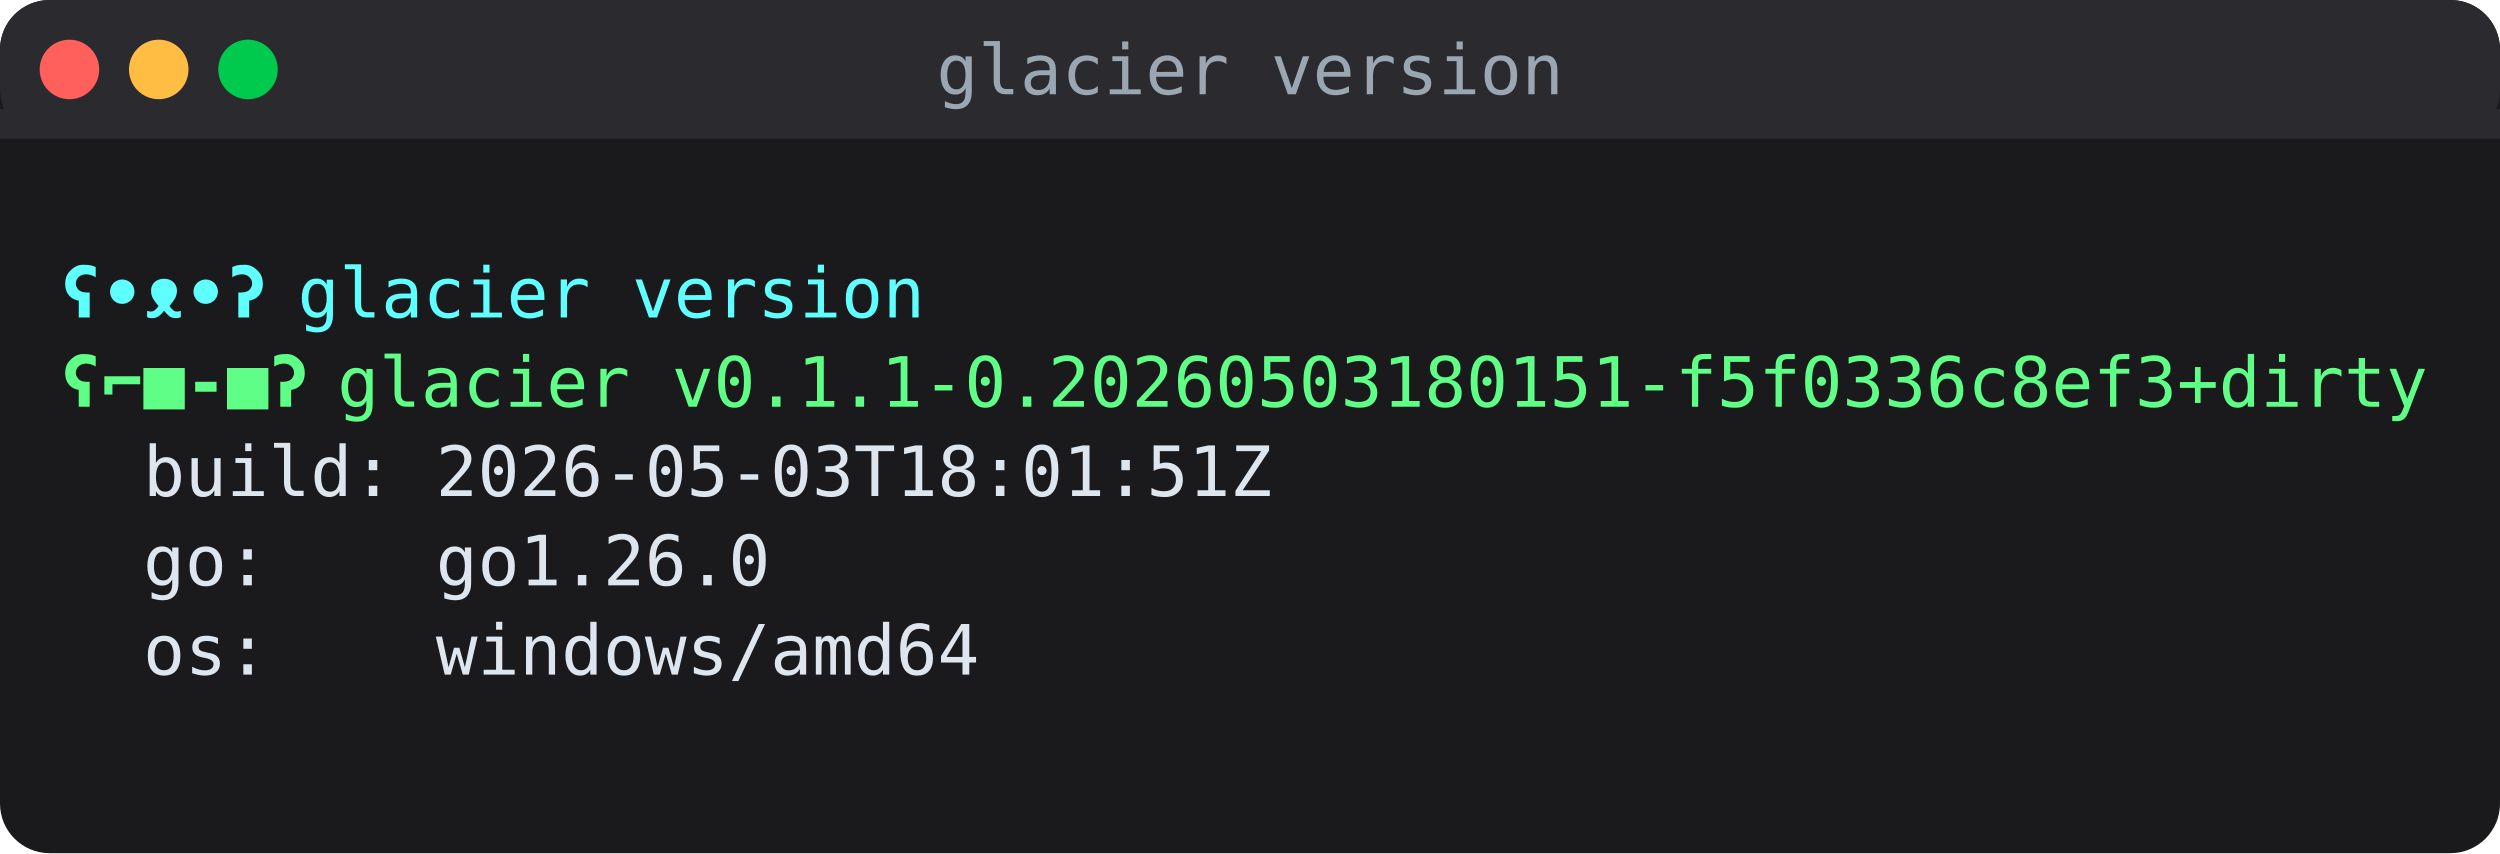
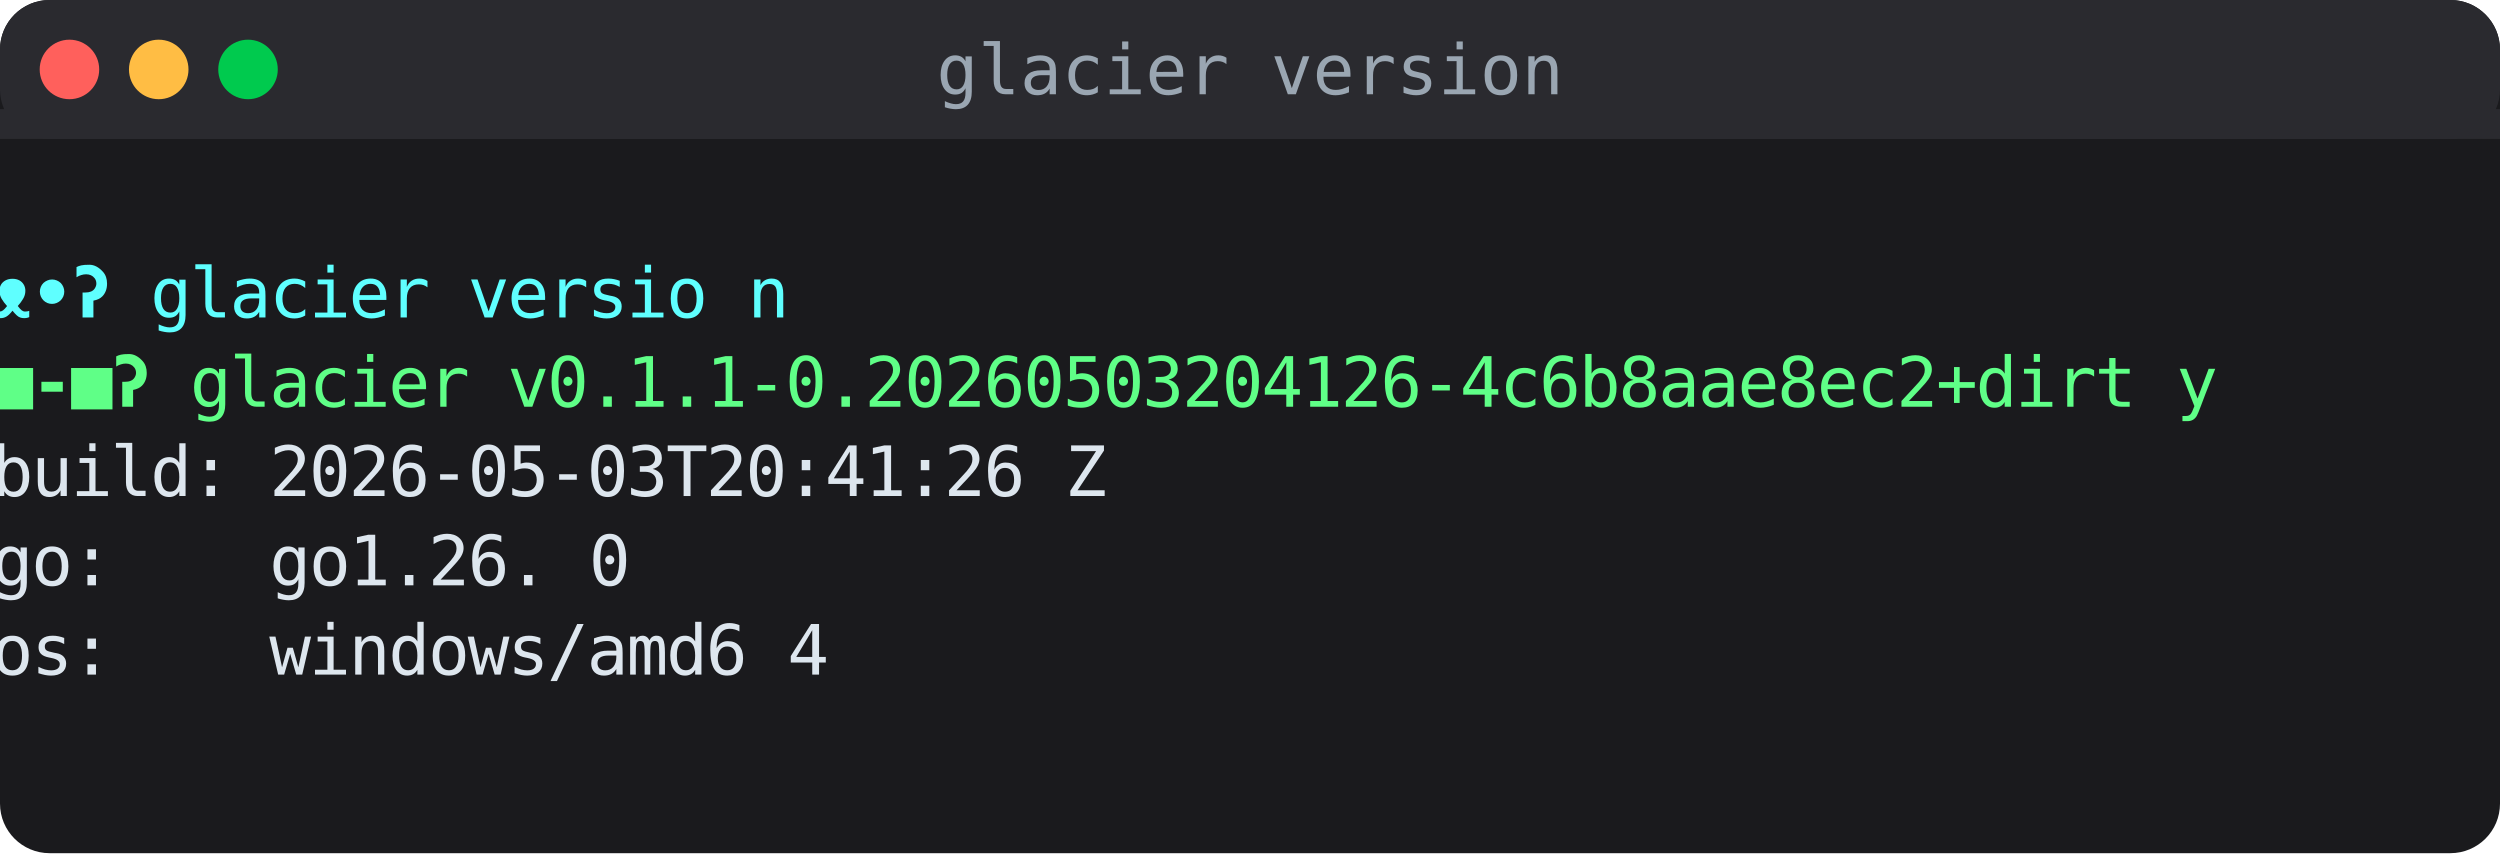
<svg xmlns="http://www.w3.org/2000/svg" width="504" height="172" viewBox="0 0 504 172" font-family="ui-monospace, SFMono-Regular, Menlo, Monaco, Consolas, monospace" font-size="14">
  <rect x="0" y="0" width="504" height="172" rx="10" fill="#1a1a1d" />
  <rect x="0" y="0" width="504" height="28" rx="10" fill="#2a2a2f" />
  <rect x="0" y="22" width="504" height="6" fill="#2a2a2f" />
  <circle cx="14.0" cy="14.0" r="6" fill="#ff605c" />
  <circle cx="32.0" cy="14.0" r="6" fill="#ffbd44" />
  <circle cx="50.0" cy="14.0" r="6" fill="#00ca4e" />
  <text x="252.0" y="19.0" text-anchor="middle" fill="#9aa6b2">glacier version</text>
  <g transform="translate(12,46)">
-     <text x="0" y="18.0" fill="#dde6ee" xml:space="preserve">
-       <tspan x="0.0" fill="#5fffff" font-weight="bold">ʕ•ᴥ•ʔ</tspan>
-       <tspan x="40.0" fill="#dde6ee"> </tspan>
-       <tspan x="48.0" fill="#5fffff">glacier version</tspan>
+     <text y="18.0" fill="#dde6ee" xml:space="preserve">
+       <tspan x="4.00" text-anchor="middle" fill="#5fffff" font-weight="bold">ʕ</tspan>
+       <tspan x="12.00" text-anchor="middle" fill="#5fffff" font-weight="bold">•</tspan>
+       <tspan x="20.00" text-anchor="middle" fill="#5fffff" font-weight="bold">ᴥ</tspan>
+       <tspan x="28.00" text-anchor="middle" fill="#5fffff" font-weight="bold">•</tspan>
+       <tspan x="36.00" text-anchor="middle" fill="#5fffff" font-weight="bold">ʔ</tspan>
+       <tspan x="44.00" text-anchor="middle" fill="#dde6ee"> </tspan>
+       <tspan x="52.00" text-anchor="middle" fill="#5fffff">g</tspan>
+       <tspan x="60.00" text-anchor="middle" fill="#5fffff">l</tspan>
+       <tspan x="68.00" text-anchor="middle" fill="#5fffff">a</tspan>
+       <tspan x="76.00" text-anchor="middle" fill="#5fffff">c</tspan>
+       <tspan x="84.00" text-anchor="middle" fill="#5fffff">i</tspan>
+       <tspan x="92.00" text-anchor="middle" fill="#5fffff">e</tspan>
+       <tspan x="100.00" text-anchor="middle" fill="#5fffff">r</tspan>
+       <tspan x="108.00" text-anchor="middle" fill="#5fffff"> </tspan>
+       <tspan x="116.00" text-anchor="middle" fill="#5fffff">v</tspan>
+       <tspan x="124.00" text-anchor="middle" fill="#5fffff">e</tspan>
+       <tspan x="132.00" text-anchor="middle" fill="#5fffff">r</tspan>
+       <tspan x="140.00" text-anchor="middle" fill="#5fffff">s</tspan>
+       <tspan x="148.00" text-anchor="middle" fill="#5fffff">i</tspan>
+       <tspan x="156.00" text-anchor="middle" fill="#5fffff">o</tspan>
+       <tspan x="164.00" text-anchor="middle" fill="#5fffff">n</tspan>
    </text>
-     <text x="0" y="36.0" fill="#dde6ee" xml:space="preserve">
-       <tspan x="0.0" fill="#5fff87" font-weight="bold">ʕ⌐■-■ʔ</tspan>
-       <tspan x="48.0" fill="#dde6ee"> </tspan>
-       <tspan x="56.0" fill="#5fff87">glacier v0.1.1-0.20260503180151-f5f0336c8ef3+dirty</tspan>
+     <text y="36.0" fill="#dde6ee" xml:space="preserve">
+       <tspan x="4.00" text-anchor="middle" fill="#5fff87" font-weight="bold">ʕ</tspan>
+       <tspan x="12.00" text-anchor="middle" fill="#5fff87" font-weight="bold">⌐</tspan>
+       <tspan x="20.00" text-anchor="middle" fill="#5fff87" font-weight="bold">■</tspan>
+       <tspan x="28.00" text-anchor="middle" fill="#5fff87" font-weight="bold">-</tspan>
+       <tspan x="36.00" text-anchor="middle" fill="#5fff87" font-weight="bold">■</tspan>
+       <tspan x="44.00" text-anchor="middle" fill="#5fff87" font-weight="bold">ʔ</tspan>
+       <tspan x="52.00" text-anchor="middle" fill="#dde6ee"> </tspan>
+       <tspan x="60.00" text-anchor="middle" fill="#5fff87">g</tspan>
+       <tspan x="68.00" text-anchor="middle" fill="#5fff87">l</tspan>
+       <tspan x="76.00" text-anchor="middle" fill="#5fff87">a</tspan>
+       <tspan x="84.00" text-anchor="middle" fill="#5fff87">c</tspan>
+       <tspan x="92.00" text-anchor="middle" fill="#5fff87">i</tspan>
+       <tspan x="100.00" text-anchor="middle" fill="#5fff87">e</tspan>
+       <tspan x="108.00" text-anchor="middle" fill="#5fff87">r</tspan>
+       <tspan x="116.00" text-anchor="middle" fill="#5fff87"> </tspan>
+       <tspan x="124.00" text-anchor="middle" fill="#5fff87">v</tspan>
+       <tspan x="132.00" text-anchor="middle" fill="#5fff87">0</tspan>
+       <tspan x="140.00" text-anchor="middle" fill="#5fff87">.</tspan>
+       <tspan x="148.00" text-anchor="middle" fill="#5fff87">1</tspan>
+       <tspan x="156.00" text-anchor="middle" fill="#5fff87">.</tspan>
+       <tspan x="164.00" text-anchor="middle" fill="#5fff87">1</tspan>
+       <tspan x="172.00" text-anchor="middle" fill="#5fff87">-</tspan>
+       <tspan x="180.00" text-anchor="middle" fill="#5fff87">0</tspan>
+       <tspan x="188.00" text-anchor="middle" fill="#5fff87">.</tspan>
+       <tspan x="196.00" text-anchor="middle" fill="#5fff87">2</tspan>
+       <tspan x="204.00" text-anchor="middle" fill="#5fff87">0</tspan>
+       <tspan x="212.00" text-anchor="middle" fill="#5fff87">2</tspan>
+       <tspan x="220.00" text-anchor="middle" fill="#5fff87">6</tspan>
+       <tspan x="228.00" text-anchor="middle" fill="#5fff87">0</tspan>
+       <tspan x="236.00" text-anchor="middle" fill="#5fff87">5</tspan>
+       <tspan x="244.00" text-anchor="middle" fill="#5fff87">0</tspan>
+       <tspan x="252.00" text-anchor="middle" fill="#5fff87">3</tspan>
+       <tspan x="260.00" text-anchor="middle" fill="#5fff87">2</tspan>
+       <tspan x="268.00" text-anchor="middle" fill="#5fff87">0</tspan>
+       <tspan x="276.00" text-anchor="middle" fill="#5fff87">4</tspan>
+       <tspan x="284.00" text-anchor="middle" fill="#5fff87">1</tspan>
+       <tspan x="292.00" text-anchor="middle" fill="#5fff87">2</tspan>
+       <tspan x="300.00" text-anchor="middle" fill="#5fff87">6</tspan>
+       <tspan x="308.00" text-anchor="middle" fill="#5fff87">-</tspan>
+       <tspan x="316.00" text-anchor="middle" fill="#5fff87">4</tspan>
+       <tspan x="324.00" text-anchor="middle" fill="#5fff87">c</tspan>
+       <tspan x="332.00" text-anchor="middle" fill="#5fff87">6</tspan>
+       <tspan x="340.00" text-anchor="middle" fill="#5fff87">b</tspan>
+       <tspan x="348.00" text-anchor="middle" fill="#5fff87">8</tspan>
+       <tspan x="356.00" text-anchor="middle" fill="#5fff87">a</tspan>
+       <tspan x="364.00" text-anchor="middle" fill="#5fff87">a</tspan>
+       <tspan x="372.00" text-anchor="middle" fill="#5fff87">e</tspan>
+       <tspan x="380.00" text-anchor="middle" fill="#5fff87">8</tspan>
+       <tspan x="388.00" text-anchor="middle" fill="#5fff87">e</tspan>
+       <tspan x="396.00" text-anchor="middle" fill="#5fff87">c</tspan>
+       <tspan x="404.00" text-anchor="middle" fill="#5fff87">2</tspan>
+       <tspan x="412.00" text-anchor="middle" fill="#5fff87">+</tspan>
+       <tspan x="420.00" text-anchor="middle" fill="#5fff87">d</tspan>
+       <tspan x="428.00" text-anchor="middle" fill="#5fff87">i</tspan>
+       <tspan x="436.00" text-anchor="middle" fill="#5fff87">r</tspan>
+       <tspan x="444.00" text-anchor="middle" fill="#5fff87">t</tspan>
+       <tspan x="452.00" text-anchor="middle" fill="#5fff87">y</tspan>
    </text>
-     <text x="0" y="54.0" fill="#dde6ee" xml:space="preserve">
-       <tspan x="0.0" fill="#dde6ee">  build: 2026-05-03T18:01:51Z</tspan>
+     <text y="54.0" fill="#dde6ee" xml:space="preserve">
+       <tspan x="4.00" text-anchor="middle" fill="#dde6ee"> </tspan>
+       <tspan x="12.00" text-anchor="middle" fill="#dde6ee"> </tspan>
+       <tspan x="20.00" text-anchor="middle" fill="#dde6ee">b</tspan>
+       <tspan x="28.00" text-anchor="middle" fill="#dde6ee">u</tspan>
+       <tspan x="36.00" text-anchor="middle" fill="#dde6ee">i</tspan>
+       <tspan x="44.00" text-anchor="middle" fill="#dde6ee">l</tspan>
+       <tspan x="52.00" text-anchor="middle" fill="#dde6ee">d</tspan>
+       <tspan x="60.00" text-anchor="middle" fill="#dde6ee">:</tspan>
+       <tspan x="68.00" text-anchor="middle" fill="#dde6ee"> </tspan>
+       <tspan x="76.00" text-anchor="middle" fill="#dde6ee">2</tspan>
+       <tspan x="84.00" text-anchor="middle" fill="#dde6ee">0</tspan>
+       <tspan x="92.00" text-anchor="middle" fill="#dde6ee">2</tspan>
+       <tspan x="100.00" text-anchor="middle" fill="#dde6ee">6</tspan>
+       <tspan x="108.00" text-anchor="middle" fill="#dde6ee">-</tspan>
+       <tspan x="116.00" text-anchor="middle" fill="#dde6ee">0</tspan>
+       <tspan x="124.00" text-anchor="middle" fill="#dde6ee">5</tspan>
+       <tspan x="132.00" text-anchor="middle" fill="#dde6ee">-</tspan>
+       <tspan x="140.00" text-anchor="middle" fill="#dde6ee">0</tspan>
+       <tspan x="148.00" text-anchor="middle" fill="#dde6ee">3</tspan>
+       <tspan x="156.00" text-anchor="middle" fill="#dde6ee">T</tspan>
+       <tspan x="164.00" text-anchor="middle" fill="#dde6ee">2</tspan>
+       <tspan x="172.00" text-anchor="middle" fill="#dde6ee">0</tspan>
+       <tspan x="180.00" text-anchor="middle" fill="#dde6ee">:</tspan>
+       <tspan x="188.00" text-anchor="middle" fill="#dde6ee">4</tspan>
+       <tspan x="196.00" text-anchor="middle" fill="#dde6ee">1</tspan>
+       <tspan x="204.00" text-anchor="middle" fill="#dde6ee">:</tspan>
+       <tspan x="212.00" text-anchor="middle" fill="#dde6ee">2</tspan>
+       <tspan x="220.00" text-anchor="middle" fill="#dde6ee">6</tspan>
+       <tspan x="228.00" text-anchor="middle" fill="#dde6ee">Z</tspan>
    </text>
-     <text x="0" y="72.0" fill="#dde6ee" xml:space="preserve">
-       <tspan x="0.0" fill="#dde6ee">  go:    go1.26.0</tspan>
+     <text y="72.0" fill="#dde6ee" xml:space="preserve">
+       <tspan x="4.00" text-anchor="middle" fill="#dde6ee"> </tspan>
+       <tspan x="12.00" text-anchor="middle" fill="#dde6ee"> </tspan>
+       <tspan x="20.00" text-anchor="middle" fill="#dde6ee">g</tspan>
+       <tspan x="28.00" text-anchor="middle" fill="#dde6ee">o</tspan>
+       <tspan x="36.00" text-anchor="middle" fill="#dde6ee">:</tspan>
+       <tspan x="44.00" text-anchor="middle" fill="#dde6ee"> </tspan>
+       <tspan x="52.00" text-anchor="middle" fill="#dde6ee"> </tspan>
+       <tspan x="60.00" text-anchor="middle" fill="#dde6ee"> </tspan>
+       <tspan x="68.00" text-anchor="middle" fill="#dde6ee"> </tspan>
+       <tspan x="76.00" text-anchor="middle" fill="#dde6ee">g</tspan>
+       <tspan x="84.00" text-anchor="middle" fill="#dde6ee">o</tspan>
+       <tspan x="92.00" text-anchor="middle" fill="#dde6ee">1</tspan>
+       <tspan x="100.00" text-anchor="middle" fill="#dde6ee">.</tspan>
+       <tspan x="108.00" text-anchor="middle" fill="#dde6ee">2</tspan>
+       <tspan x="116.00" text-anchor="middle" fill="#dde6ee">6</tspan>
+       <tspan x="124.00" text-anchor="middle" fill="#dde6ee">.</tspan>
+       <tspan x="132.00" text-anchor="middle" fill="#dde6ee">0</tspan>
    </text>
-     <text x="0" y="90.0" fill="#dde6ee" xml:space="preserve">
-       <tspan x="0.0" fill="#dde6ee">  os:    windows/amd64</tspan>
+     <text y="90.0" fill="#dde6ee" xml:space="preserve">
+       <tspan x="4.00" text-anchor="middle" fill="#dde6ee"> </tspan>
+       <tspan x="12.00" text-anchor="middle" fill="#dde6ee"> </tspan>
+       <tspan x="20.00" text-anchor="middle" fill="#dde6ee">o</tspan>
+       <tspan x="28.00" text-anchor="middle" fill="#dde6ee">s</tspan>
+       <tspan x="36.00" text-anchor="middle" fill="#dde6ee">:</tspan>
+       <tspan x="44.00" text-anchor="middle" fill="#dde6ee"> </tspan>
+       <tspan x="52.00" text-anchor="middle" fill="#dde6ee"> </tspan>
+       <tspan x="60.00" text-anchor="middle" fill="#dde6ee"> </tspan>
+       <tspan x="68.00" text-anchor="middle" fill="#dde6ee"> </tspan>
+       <tspan x="76.00" text-anchor="middle" fill="#dde6ee">w</tspan>
+       <tspan x="84.00" text-anchor="middle" fill="#dde6ee">i</tspan>
+       <tspan x="92.00" text-anchor="middle" fill="#dde6ee">n</tspan>
+       <tspan x="100.00" text-anchor="middle" fill="#dde6ee">d</tspan>
+       <tspan x="108.00" text-anchor="middle" fill="#dde6ee">o</tspan>
+       <tspan x="116.00" text-anchor="middle" fill="#dde6ee">w</tspan>
+       <tspan x="124.00" text-anchor="middle" fill="#dde6ee">s</tspan>
+       <tspan x="132.00" text-anchor="middle" fill="#dde6ee">/</tspan>
+       <tspan x="140.00" text-anchor="middle" fill="#dde6ee">a</tspan>
+       <tspan x="148.00" text-anchor="middle" fill="#dde6ee">m</tspan>
+       <tspan x="156.00" text-anchor="middle" fill="#dde6ee">d</tspan>
+       <tspan x="164.00" text-anchor="middle" fill="#dde6ee">6</tspan>
+       <tspan x="172.00" text-anchor="middle" fill="#dde6ee">4</tspan>
    </text>
  </g>
</svg>
